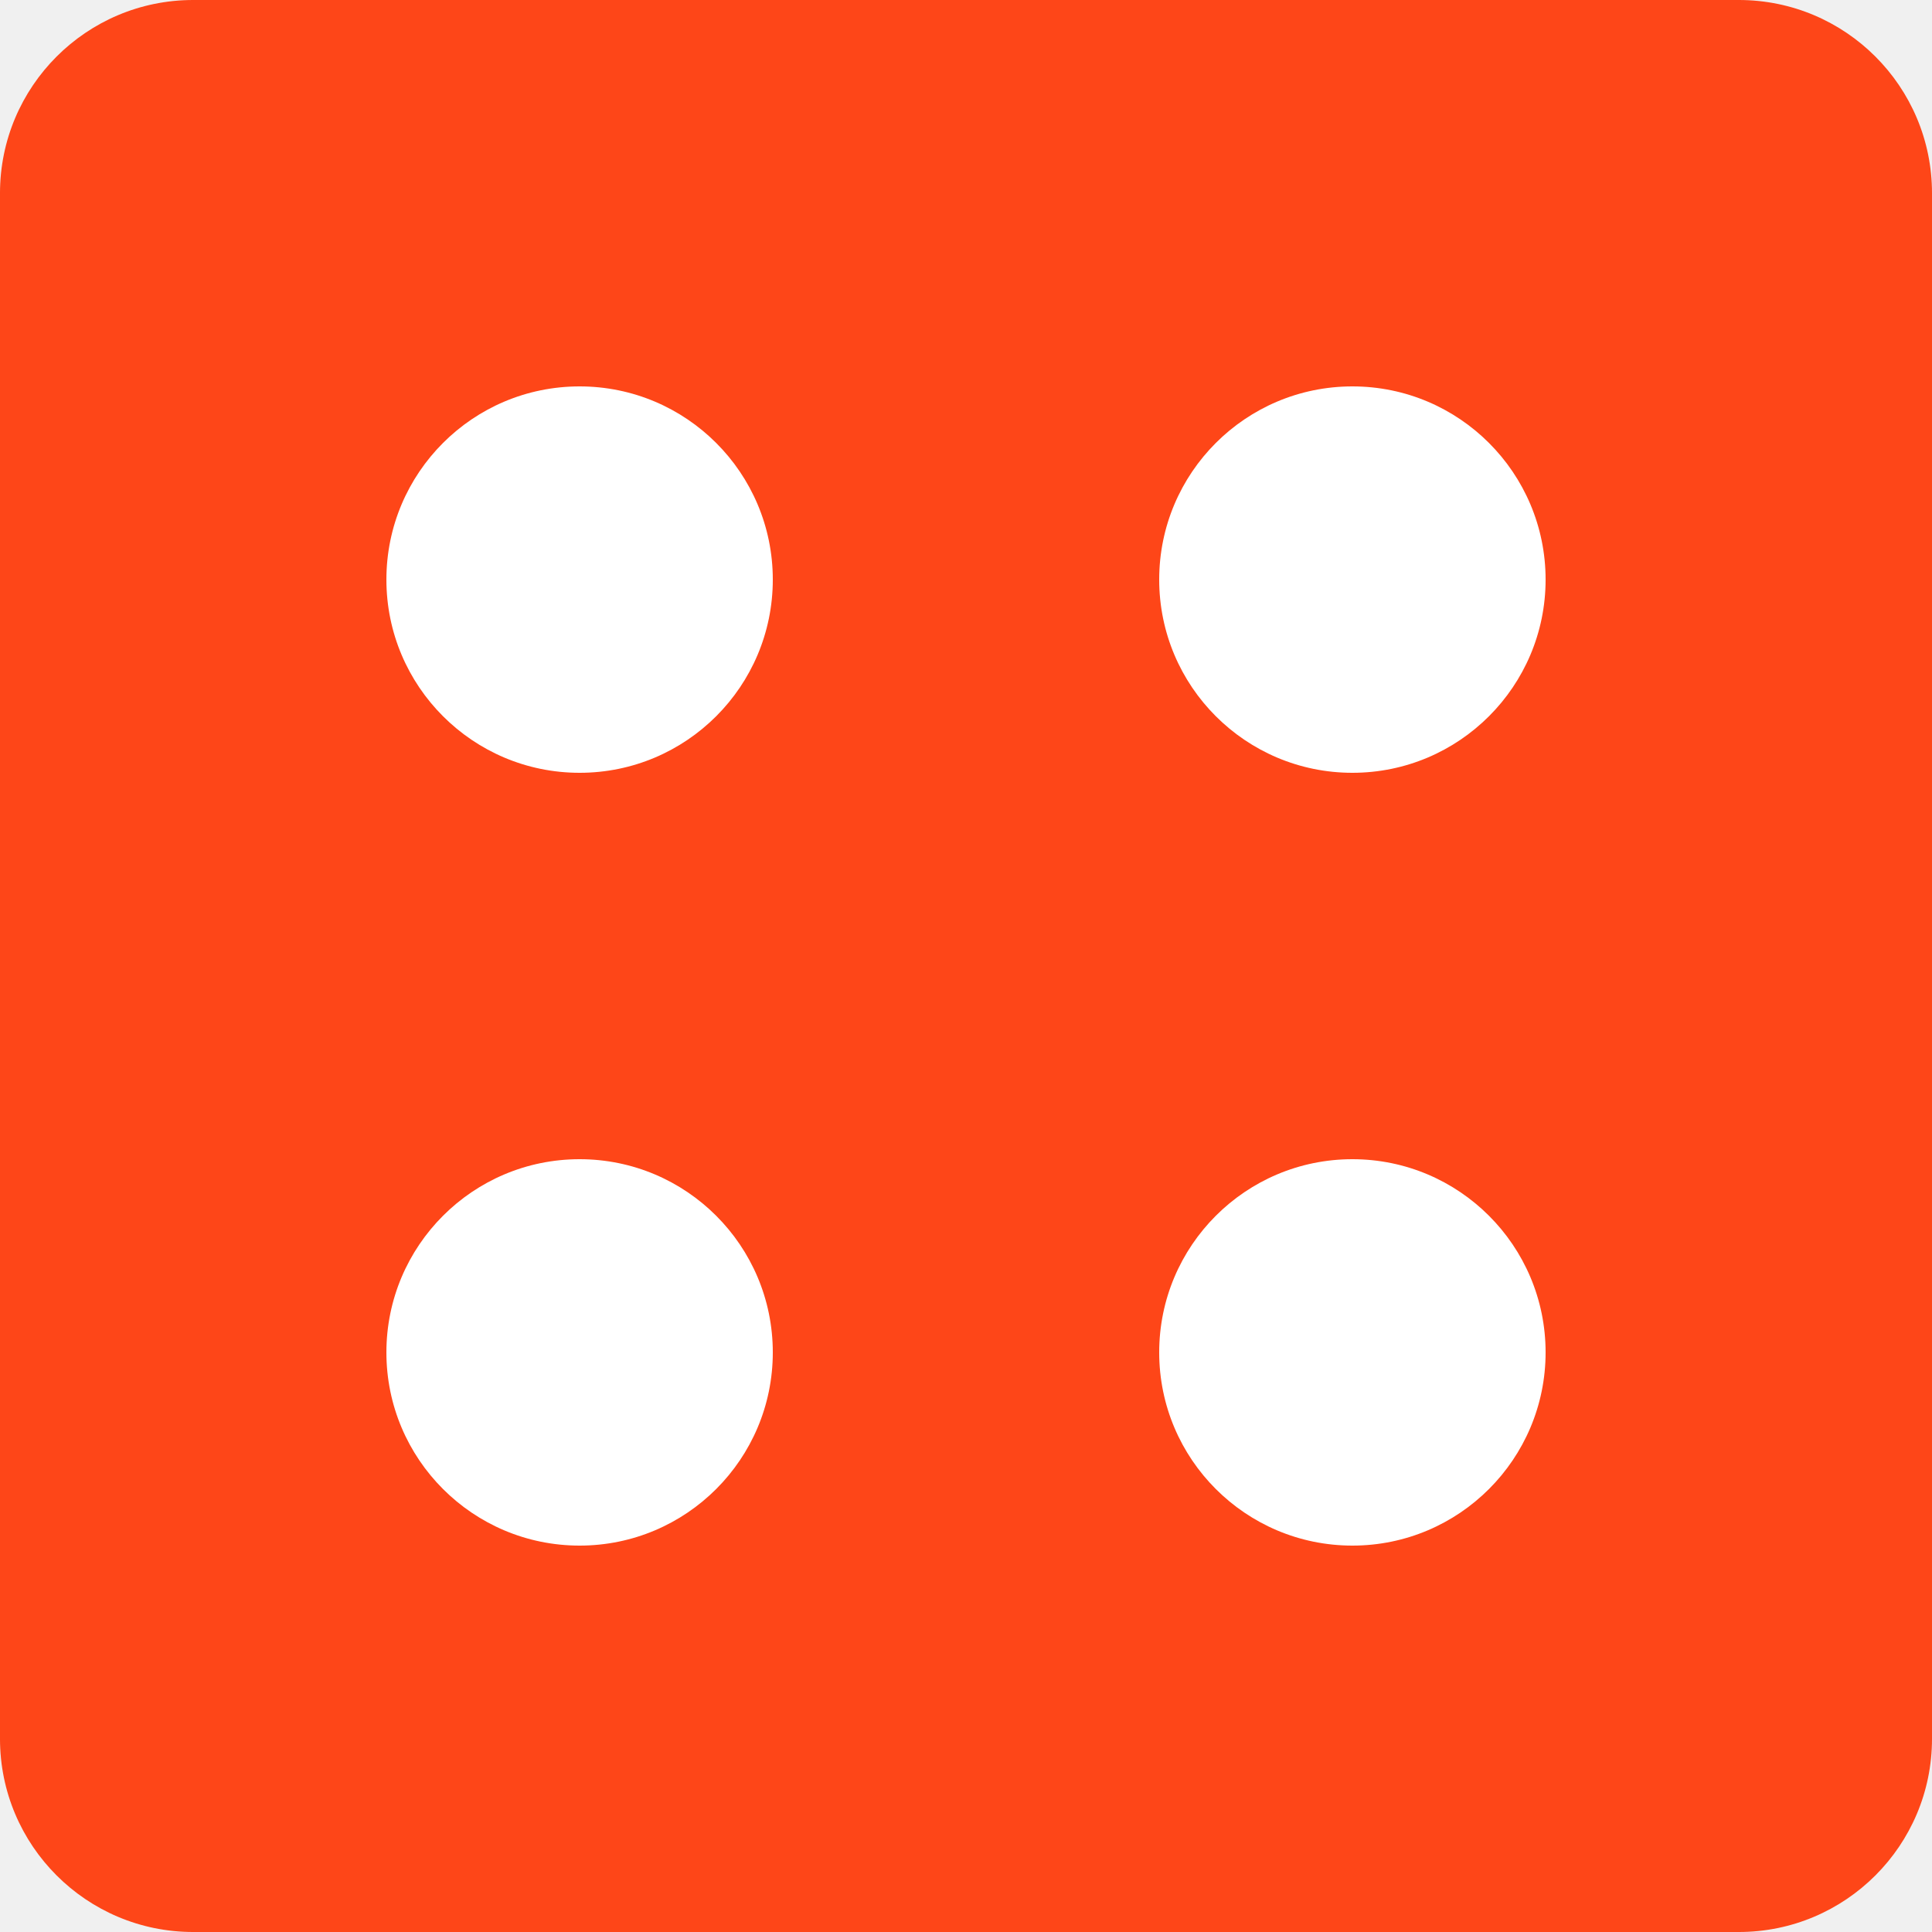
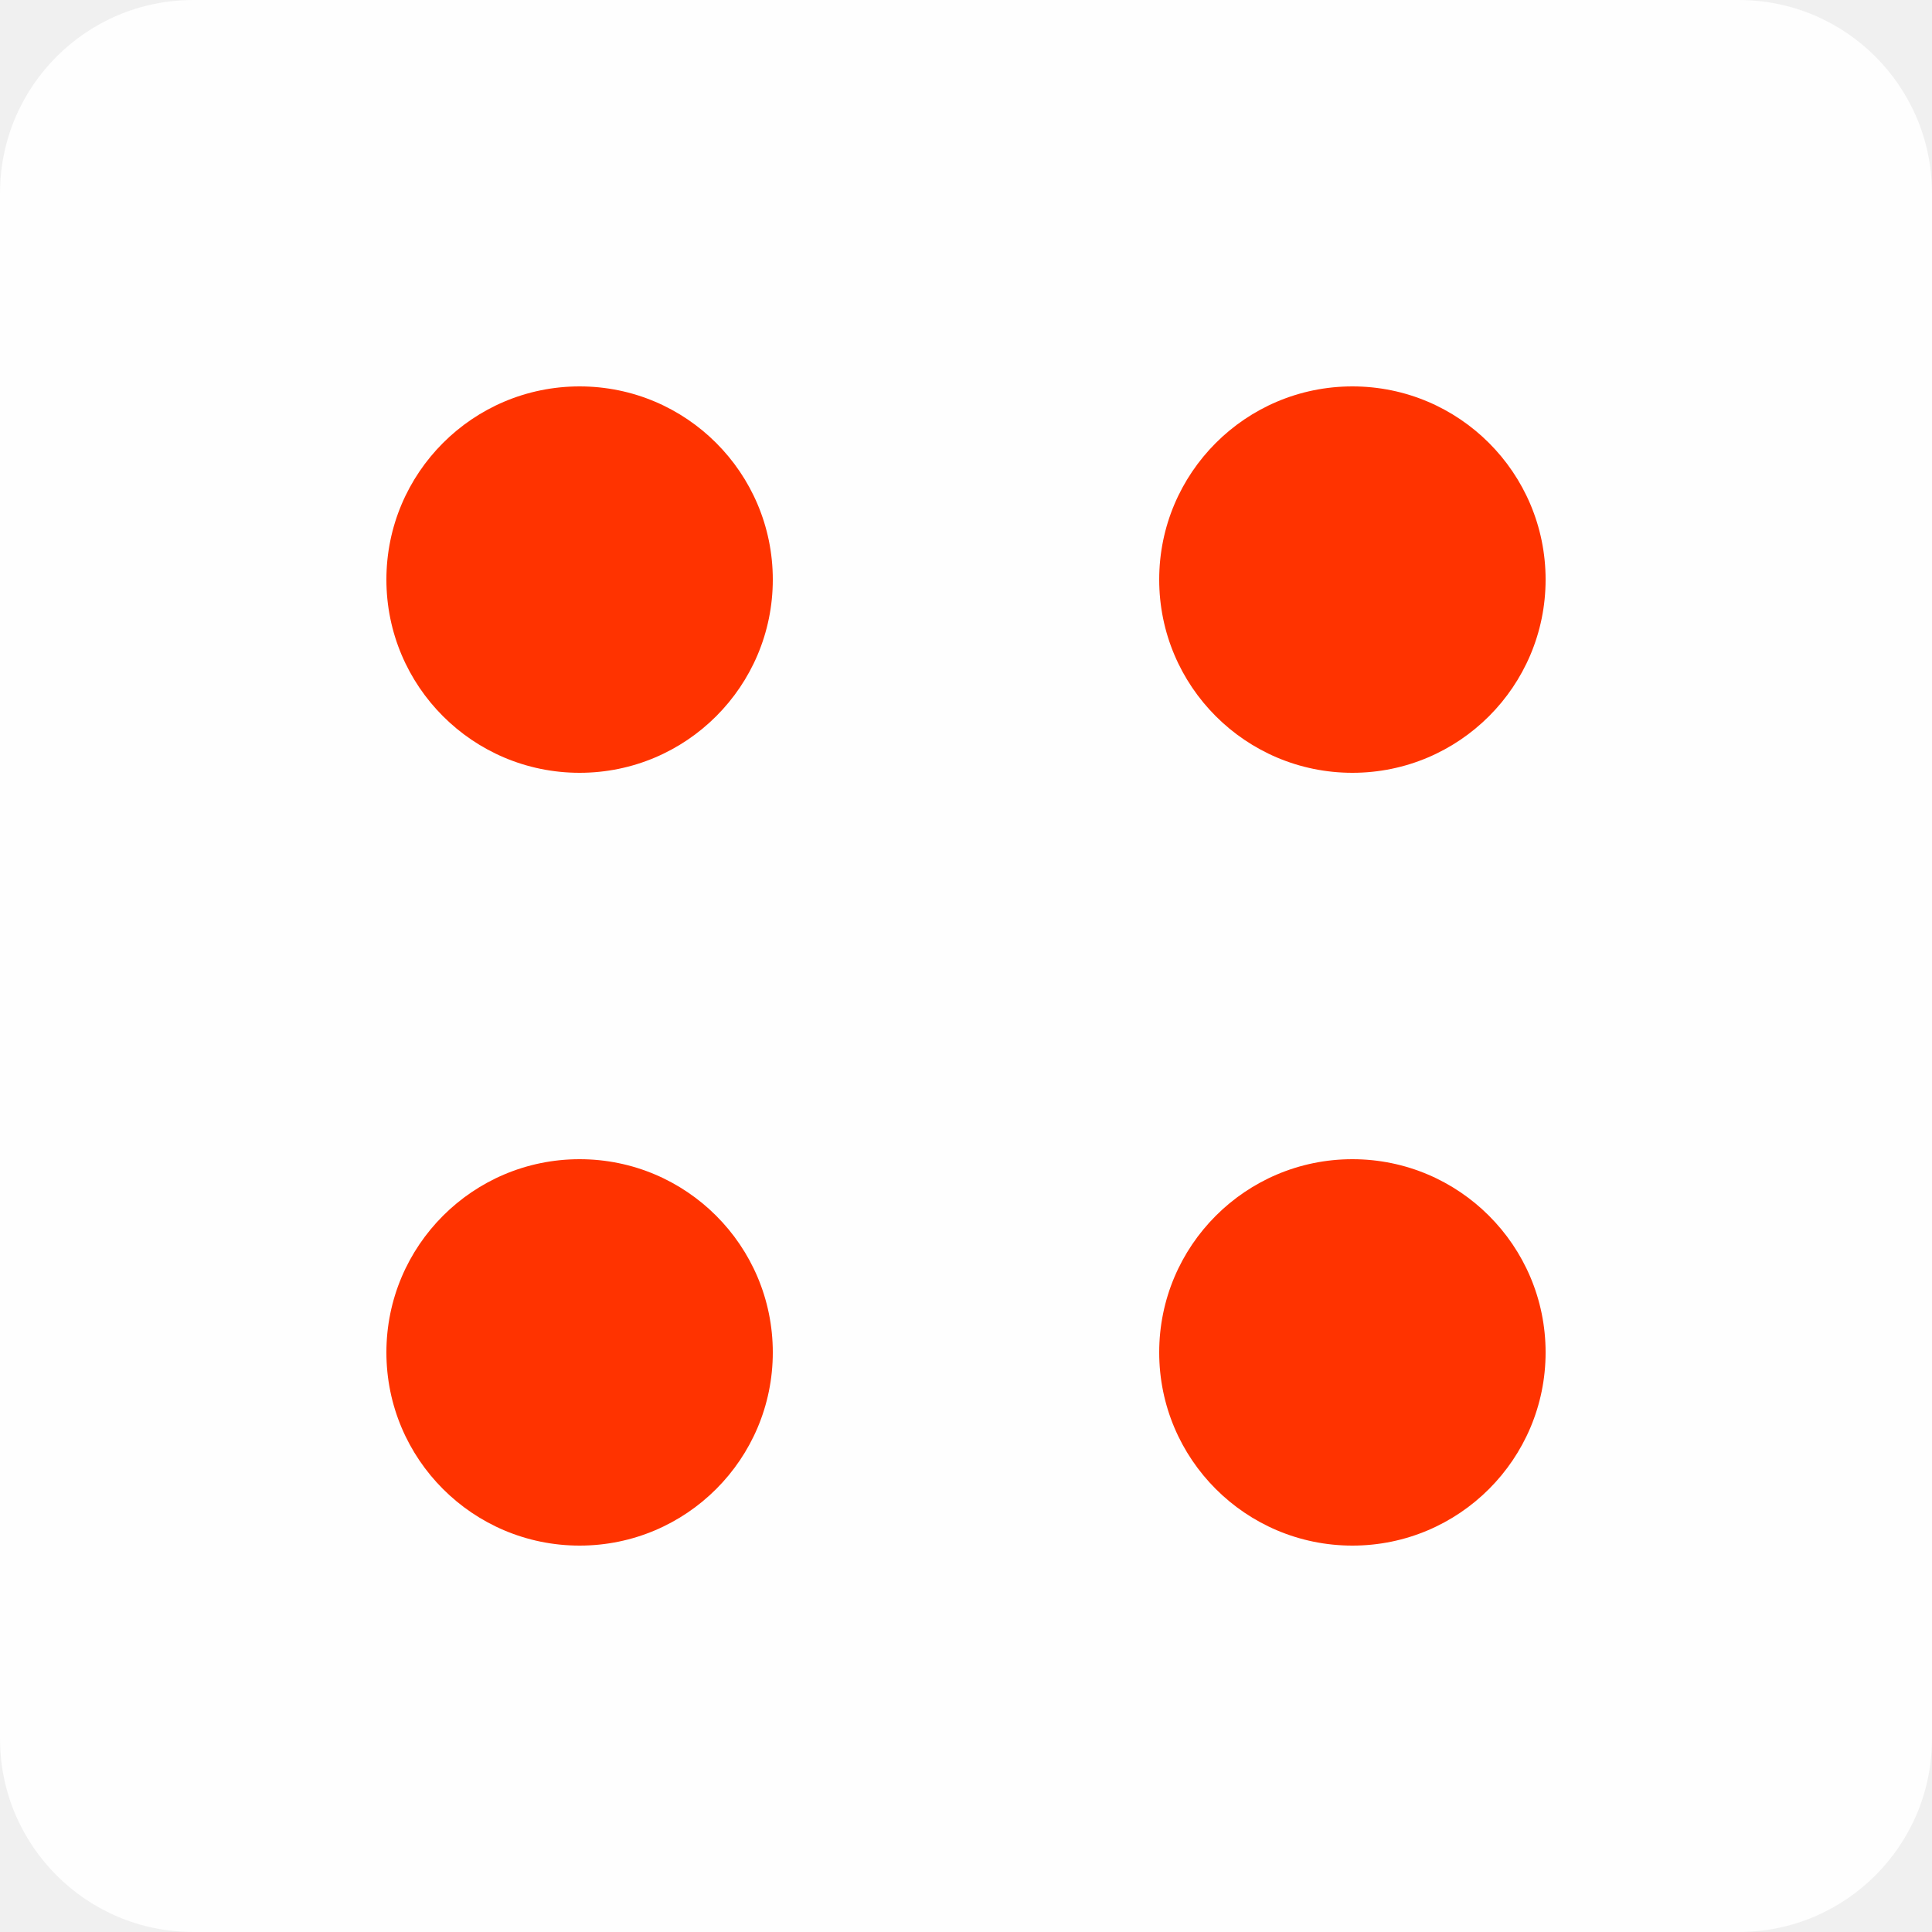
<svg xmlns="http://www.w3.org/2000/svg" version="1.1" baseProfile="full" width="200" height="200" viewBox="0 0 200 200">
-   <rect x="0" y="0" rx="20" ry="20" width="100%" height="100%" style="fill: #ff3300; opacity:0.9;" />
-   <circle cx="60" cy="60" r="20" style="fill: #ffffff;" />
-   <circle cx="140" cy="60" r="20" style="fill: #ffffff;" />
-   <circle cx="140" cy="140" r="20" style="fill: #ffffff;" />
-   <circle cx="60" cy="140" r="20" style="fill: #ffffff;" />
+   <rect x="0" y="0" rx="20" ry="20" width="100%" height="100%" style="fill: #ffffff; opacity:0.9;" />
+   <circle cx="60" cy="60" r="20" style="fill: #ff3300;" />
+   <circle cx="140" cy="60" r="20" style="fill: #ff3300;" />
+   <circle cx="140" cy="140" r="20" style="fill: #ff3300;" />
+   <circle cx="60" cy="140" r="20" style="fill: #ff3300;" />
</svg>
